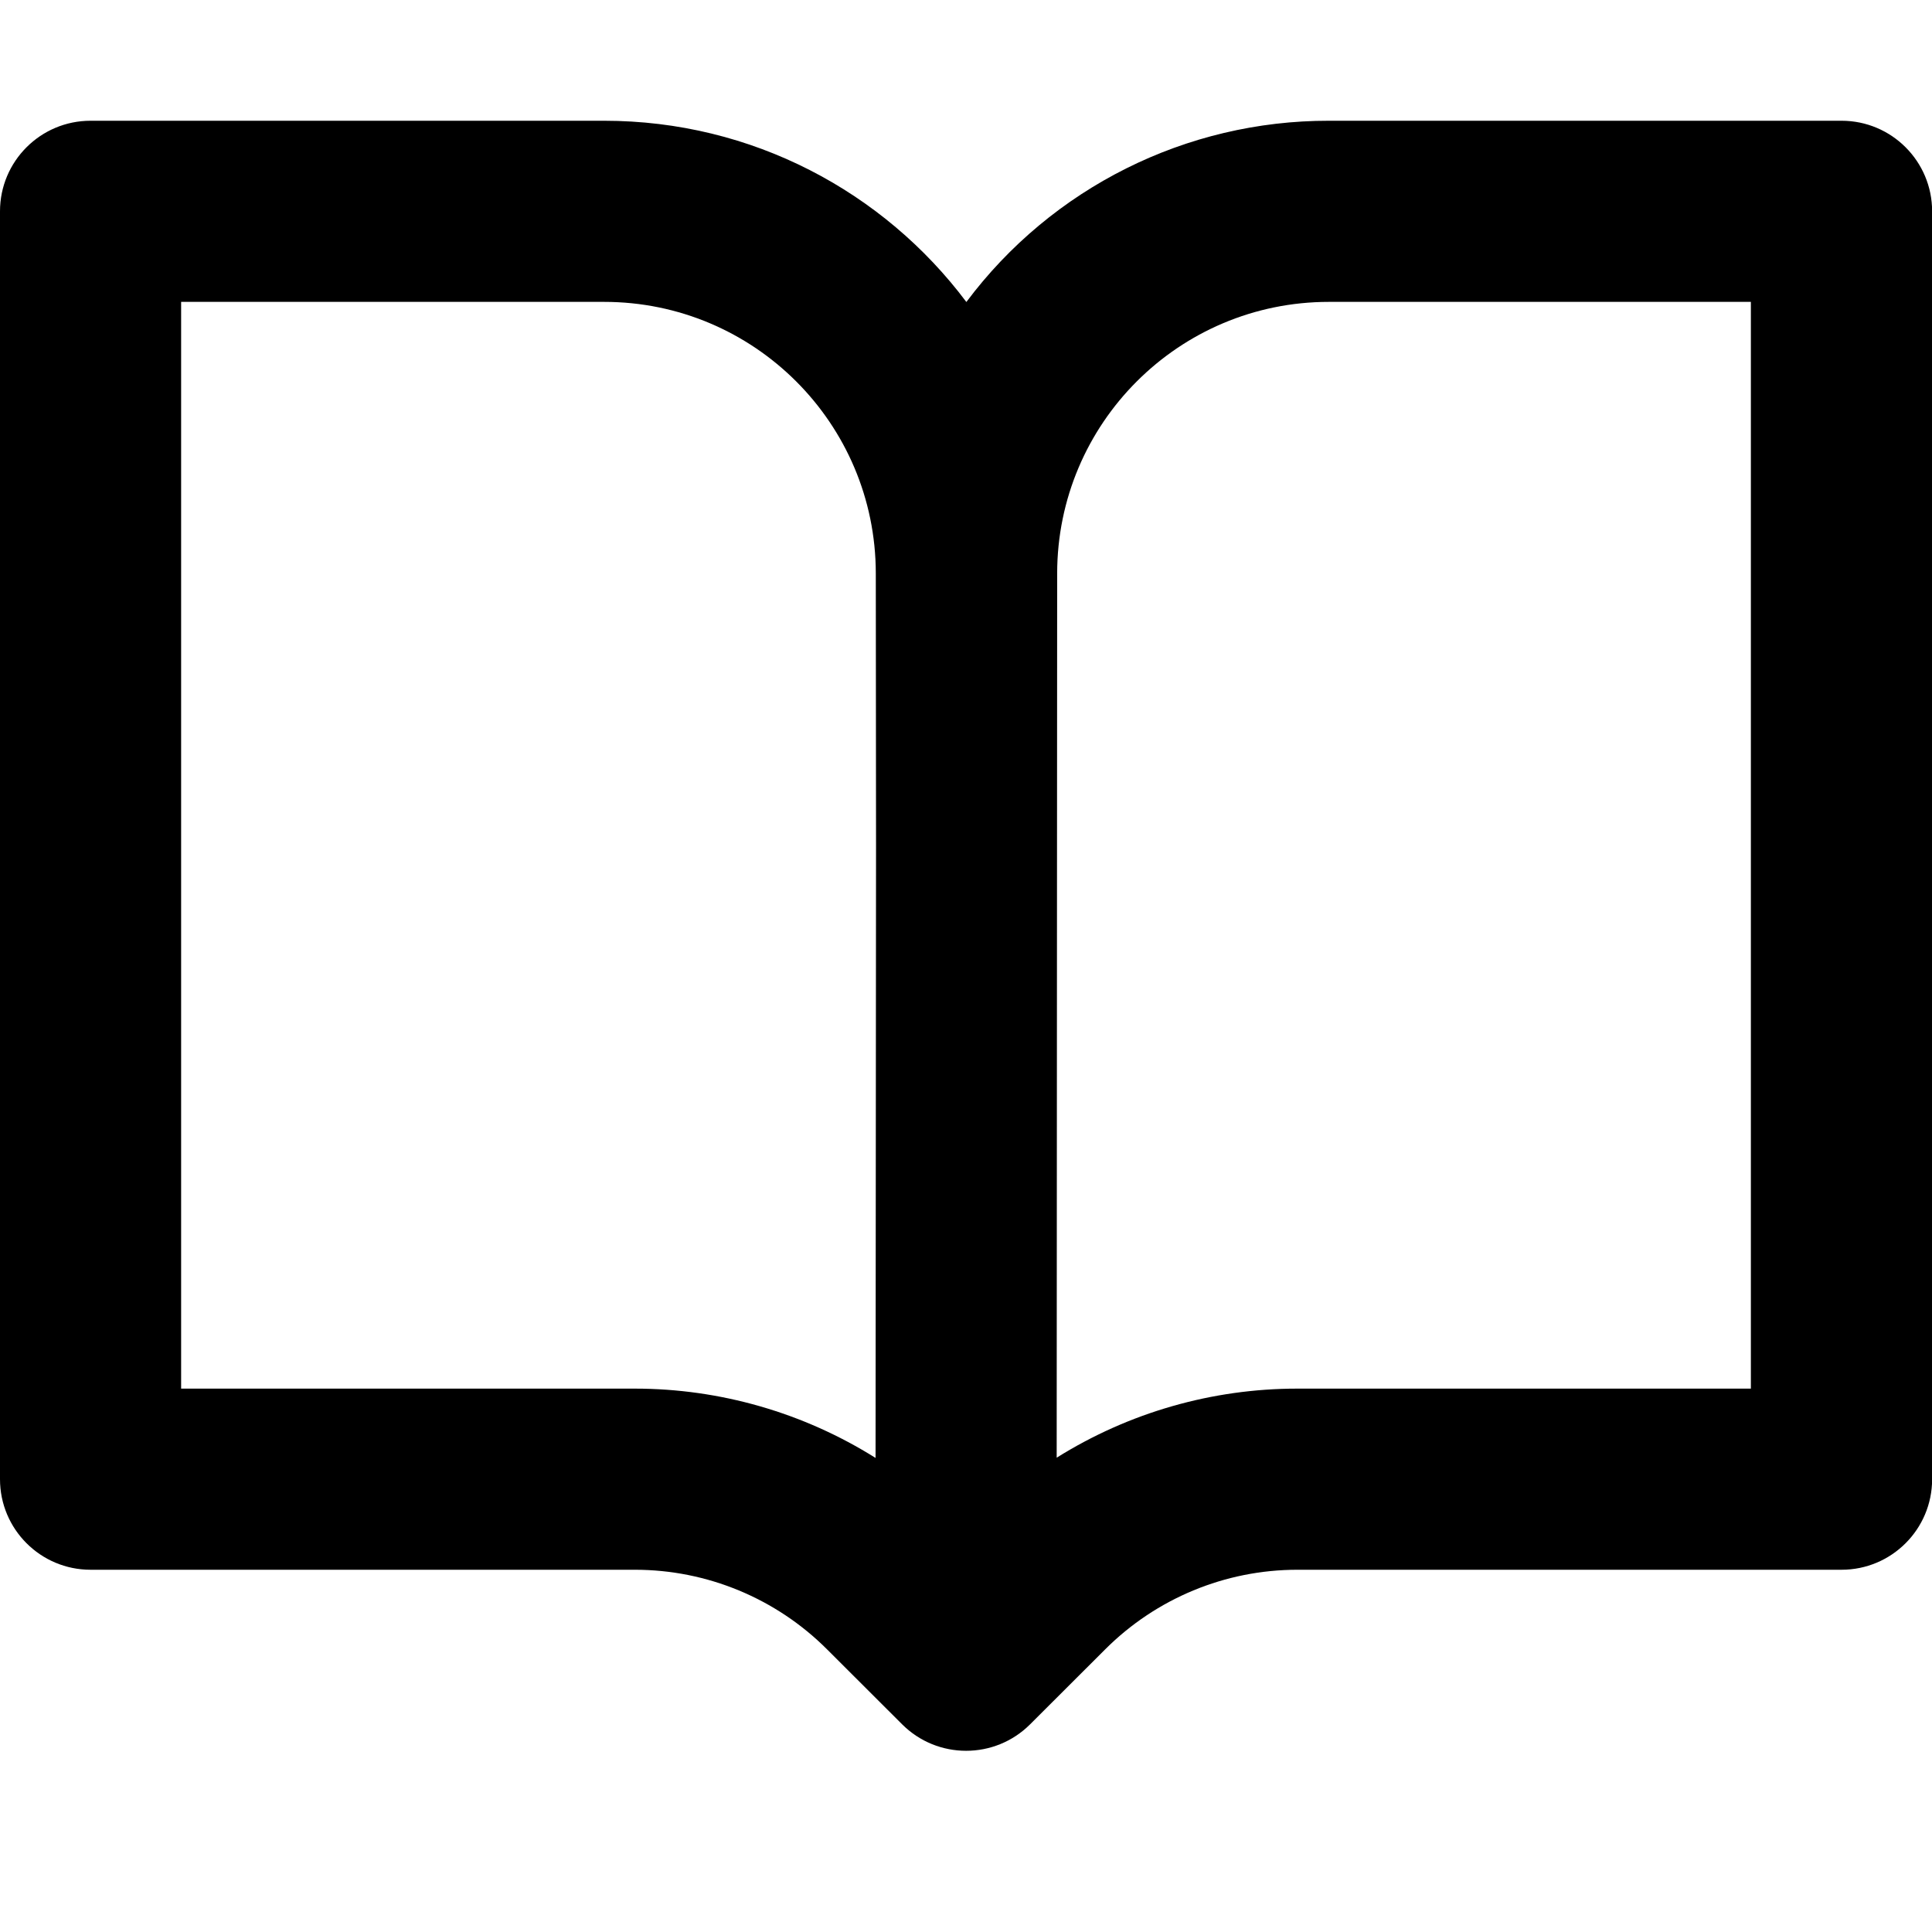
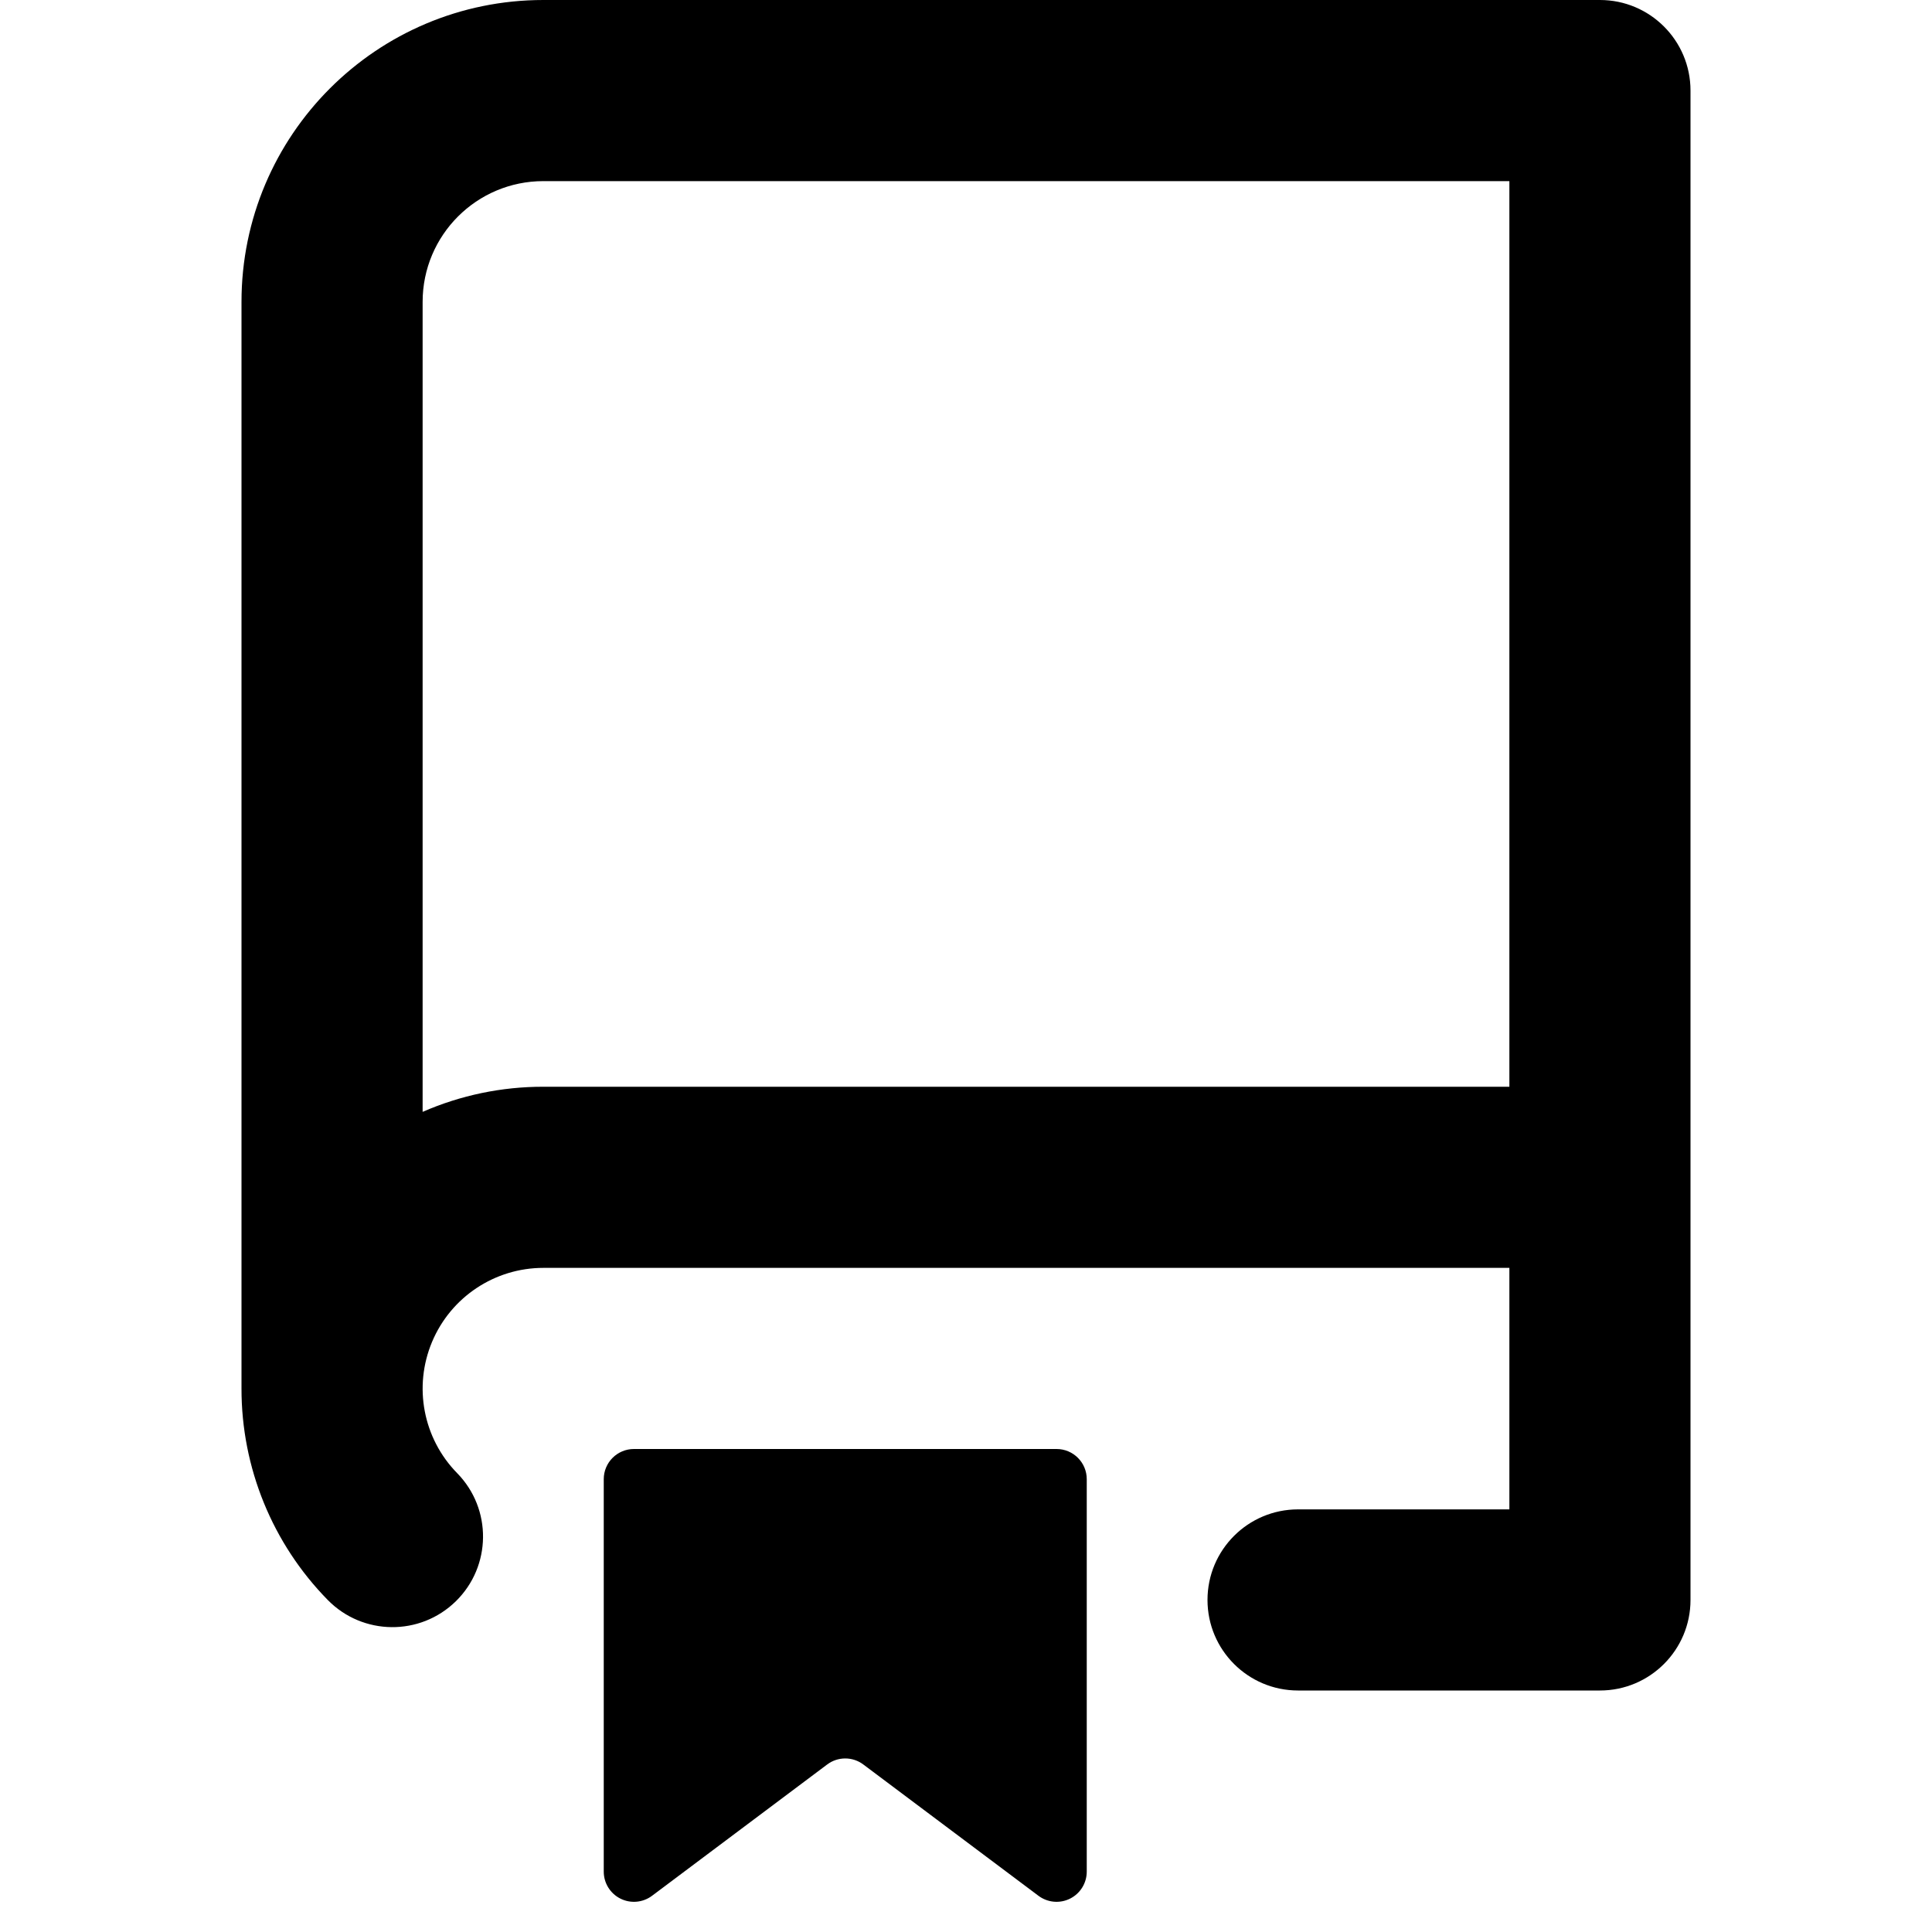
<svg aria-hidden="true" viewBox="0 0 16 16" data-view-component="true">
-   <path d="M0 1.75A.75.75 0 0 1 .75 1h4.253c1.227 0 2.317.59 3 1.501A3.743 3.743 0 0 1 11.006 1h4.245a.75.75 0 0 1 .75.75v10.5a.75.75 0 0 1-.75.75h-4.507a2.25 2.25 0 0 0-1.591.659l-.622.621a.75.75 0 0 1-1.06 0l-.622-.621A2.25 2.25 0 0 0 5.258 13H.75a.75.75 0 0 1-.75-.75Zm7.251 10.324.004-5.073-.002-2.253A2.25 2.25 0 0 0 5.003 2.5H1.5v9h3.757a3.75 3.75 0 0 1 1.994.574ZM8.755 4.75l-.004 7.322a3.752 3.752 0 0 1 1.992-.572H14.5v-9h-3.495a2.25 2.25 0 0 0-2.25 2.25Z" />
+   <path d="M2 2.5A2.5 2.5 0 0 1 4.5 0h8.75a.75.75 0 0 1 .75.75v12.5a.75.75 0 0 1-.75.75h-2.5a.75.75 0 0 1 0-1.5h1.75v-2h-8a1 1 0 0 0-.714 1.7.75.75 0 1 1-1.072 1.05A2.495 2.495 0 0 1 2 11.5Zm10.5-1h-8a1 1 0 0 0-1 1v6.708A2.486 2.486 0 0 1 4.5 9h8ZM5 12.25a.25.25 0 0 1 .25-.25h3.5a.25.25 0 0 1 .25.25v3.25a.25.25 0 0 1-.4.2l-1.45-1.087a.249.249 0 0 0-.3 0L5.4 15.7a.25.25 0 0 1-.4-.2Z" />
</svg>
